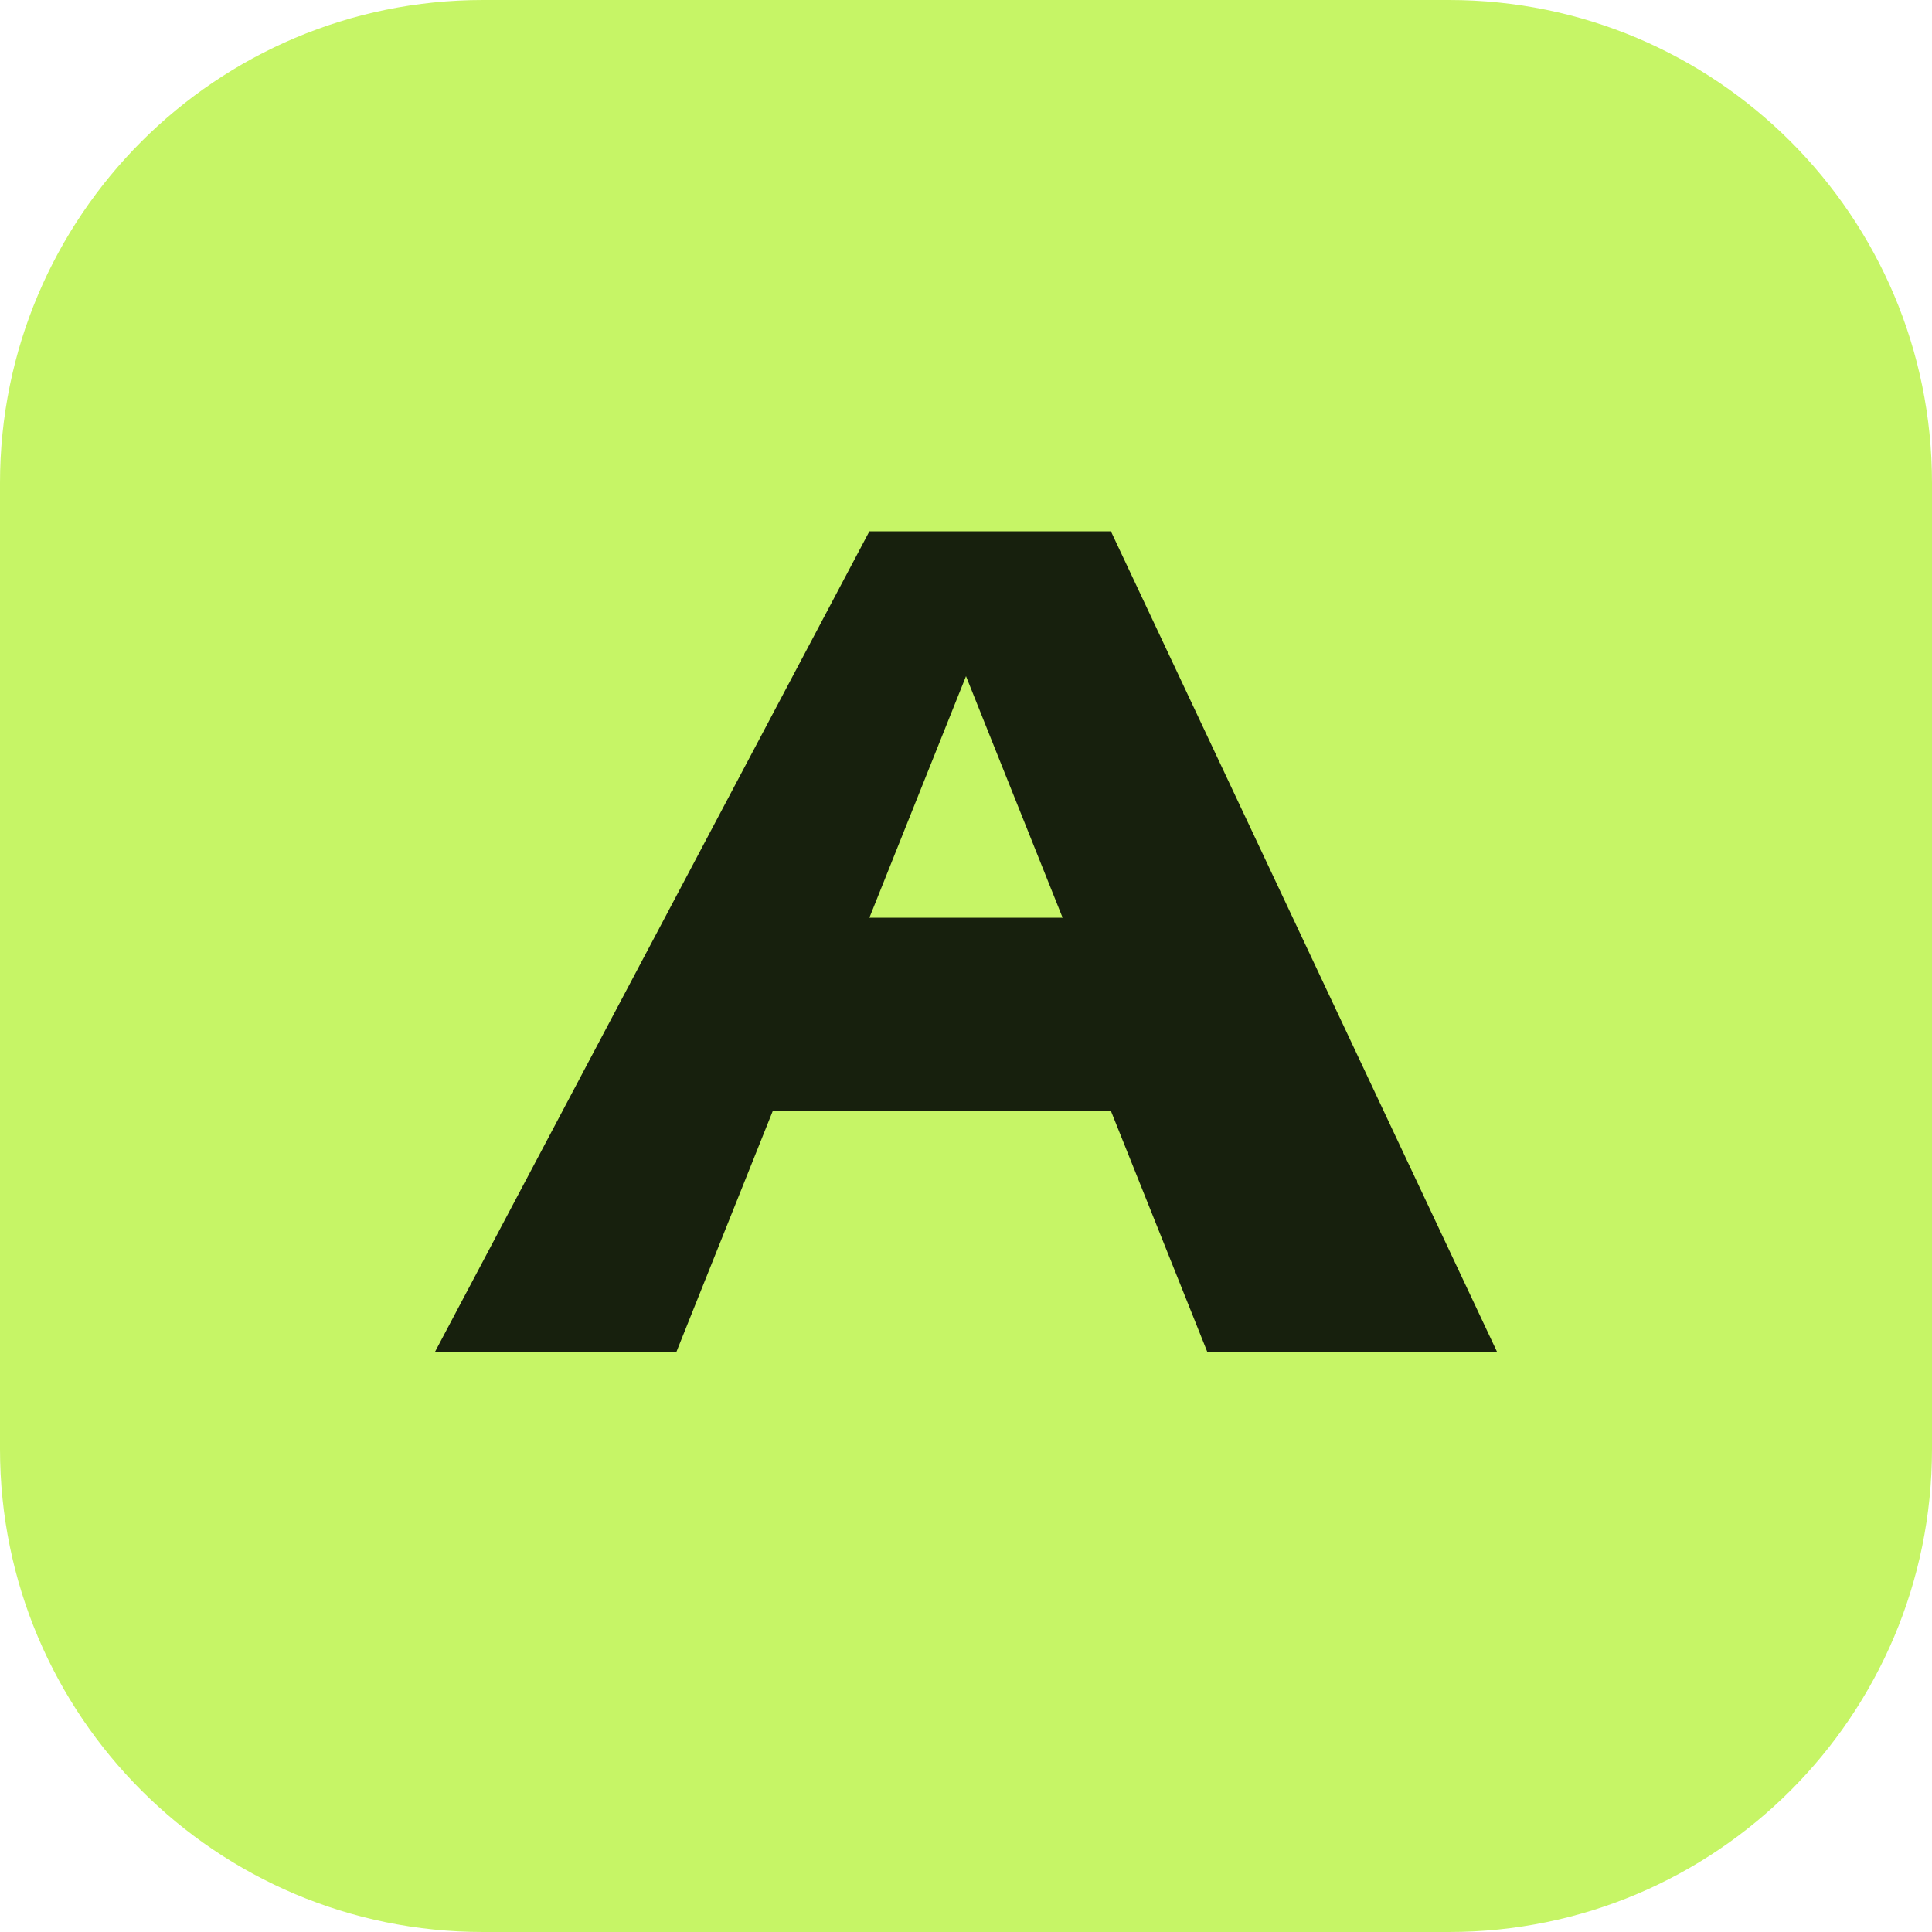
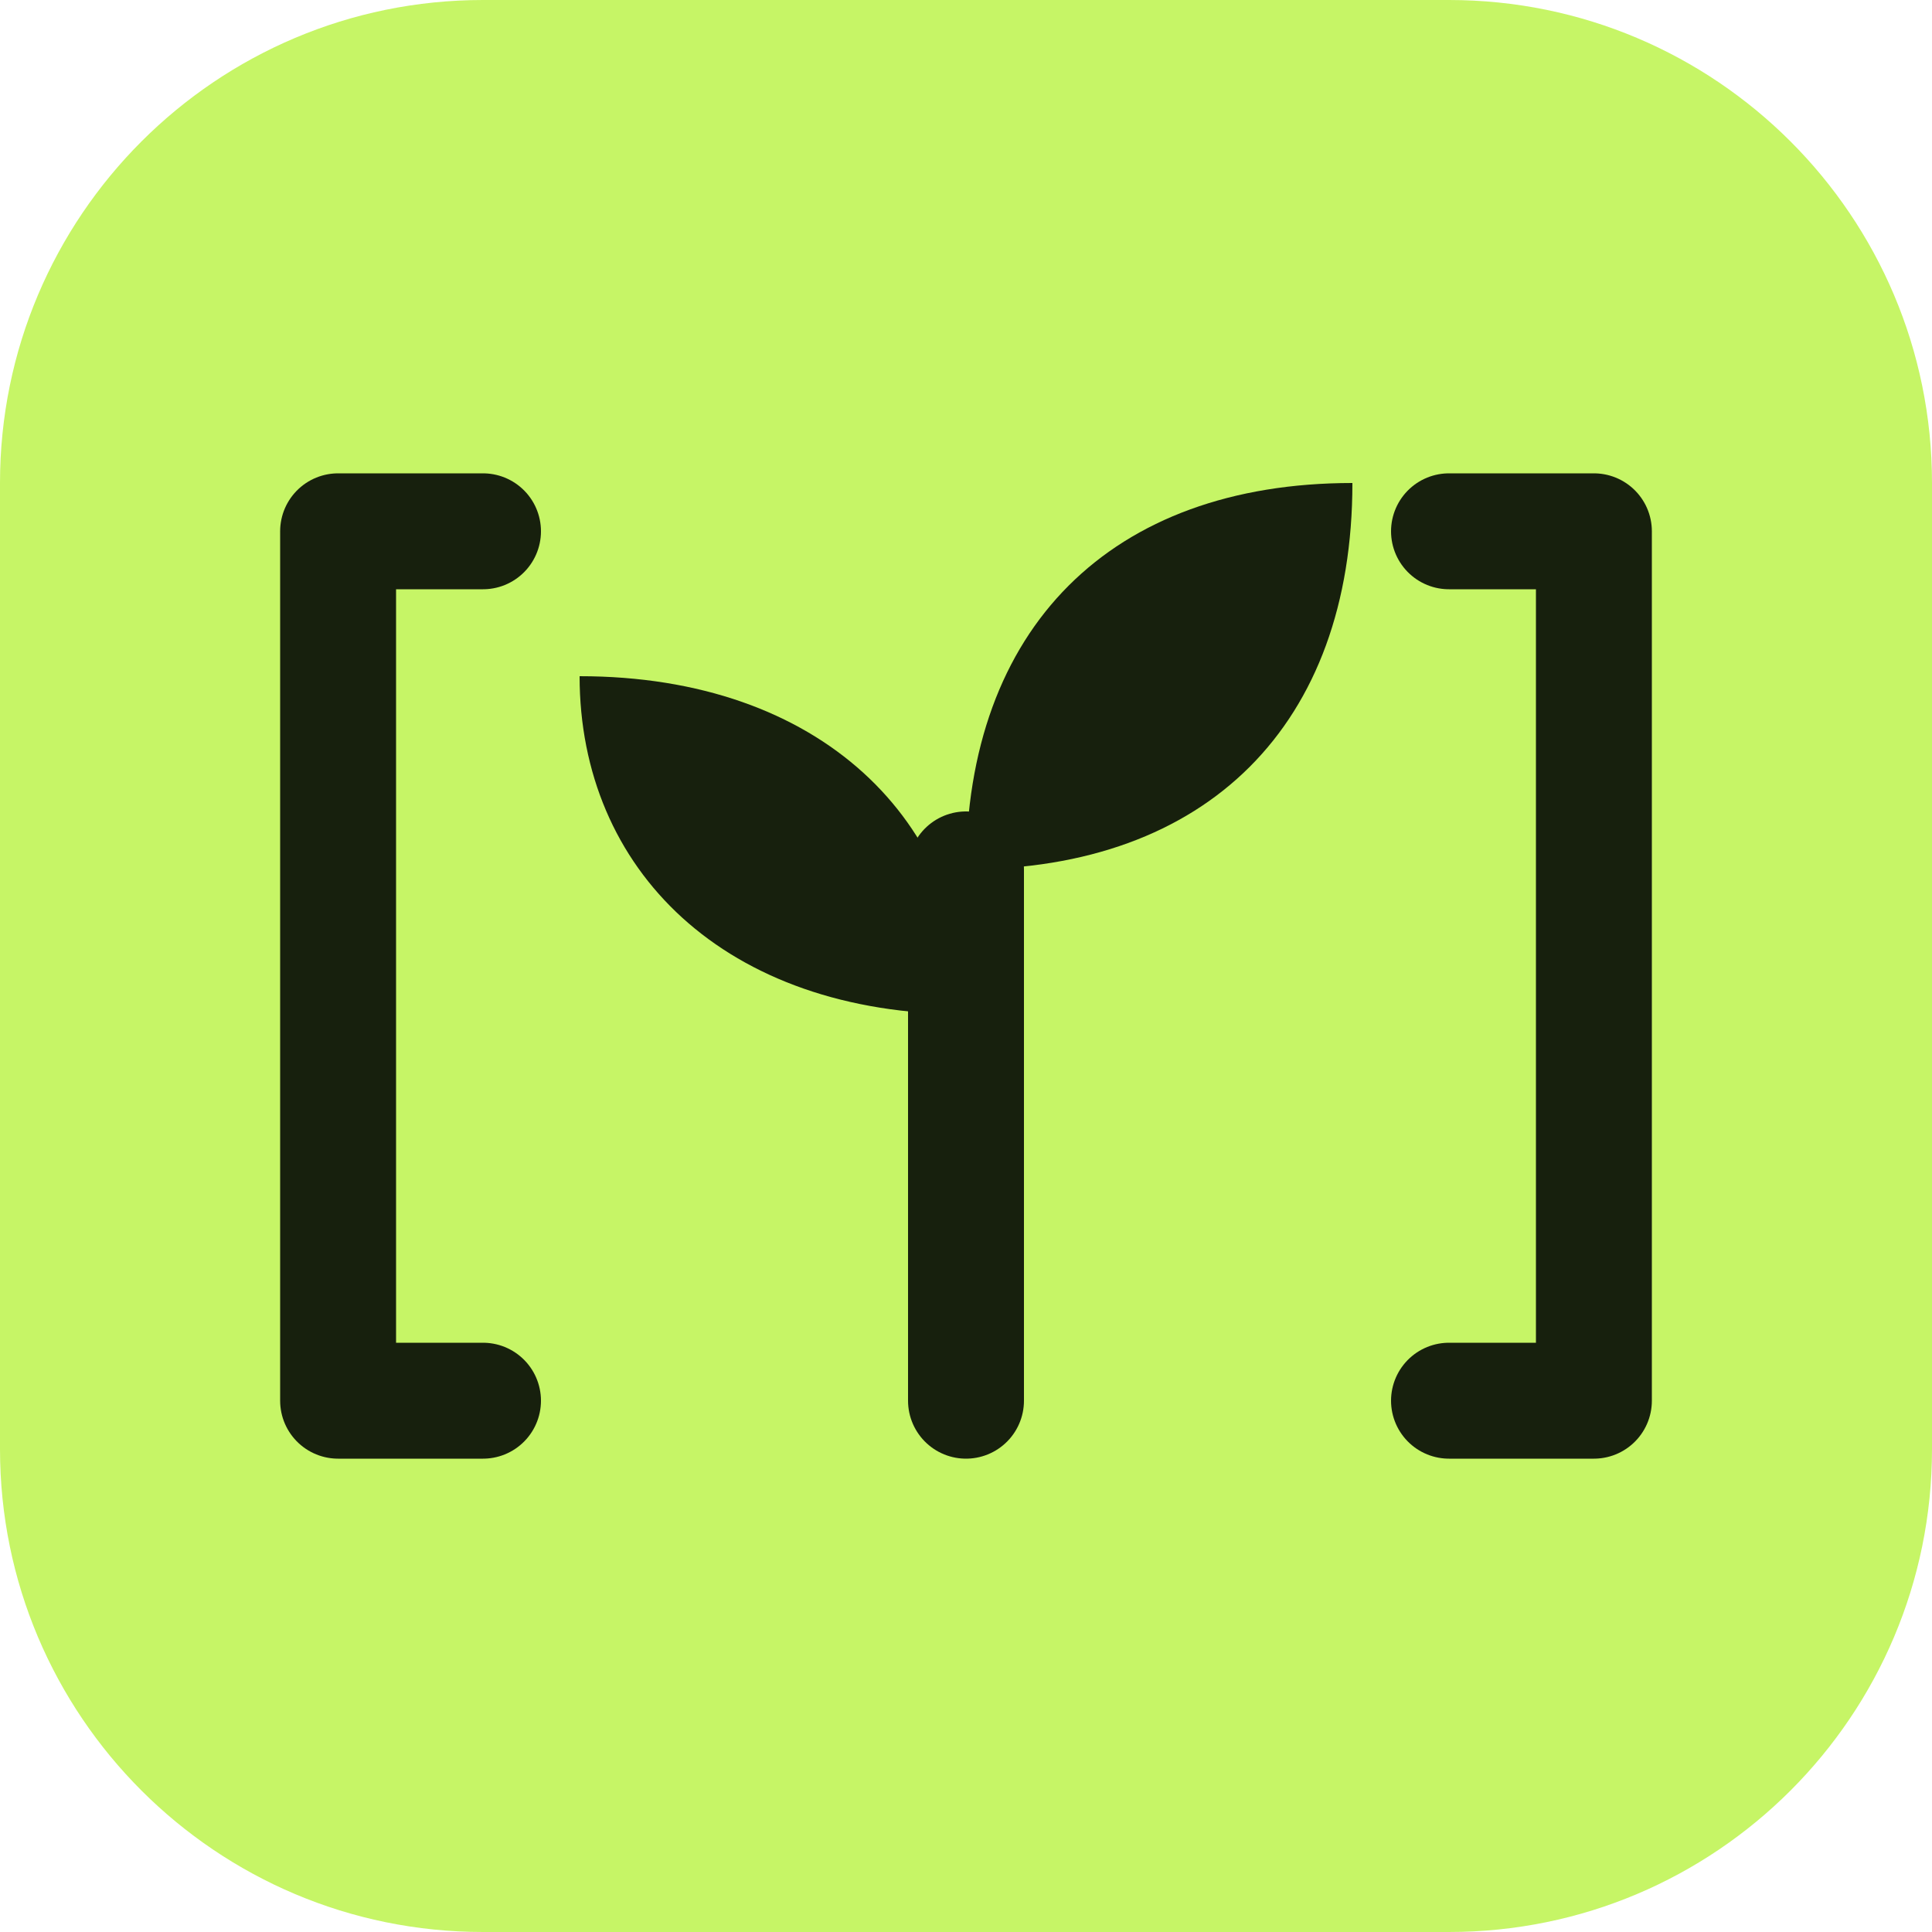
<svg xmlns="http://www.w3.org/2000/svg" viewBox="0 0 40 40">
  <rect width="40" height="40" rx="10" fill="#c6f566" />
-   <path d="M9 28 18 11h5l8 17h-6l-2-5h-7l-2 5Zm9-9h4l-2-5Z" fill="#17200d" />
+   <g fill="none" stroke="#17200d" stroke-linecap="round" stroke-linejoin="round" stroke-width="2.4">
+     <path d="M10 11H7v18h3M30 11h3v18h-3" />
+     <path d="M20 29V18" />
+     <path d="M20 21c-5 0-8-3-8-7 5 0 8 3 8 7Z" fill="#17200d" stroke="none" />
+     <path d="M20 18c0-5 3-8 8-8 0 5-3 8-8 8Z" fill="#17200d" stroke="none" />
+   </g>
</svg>
